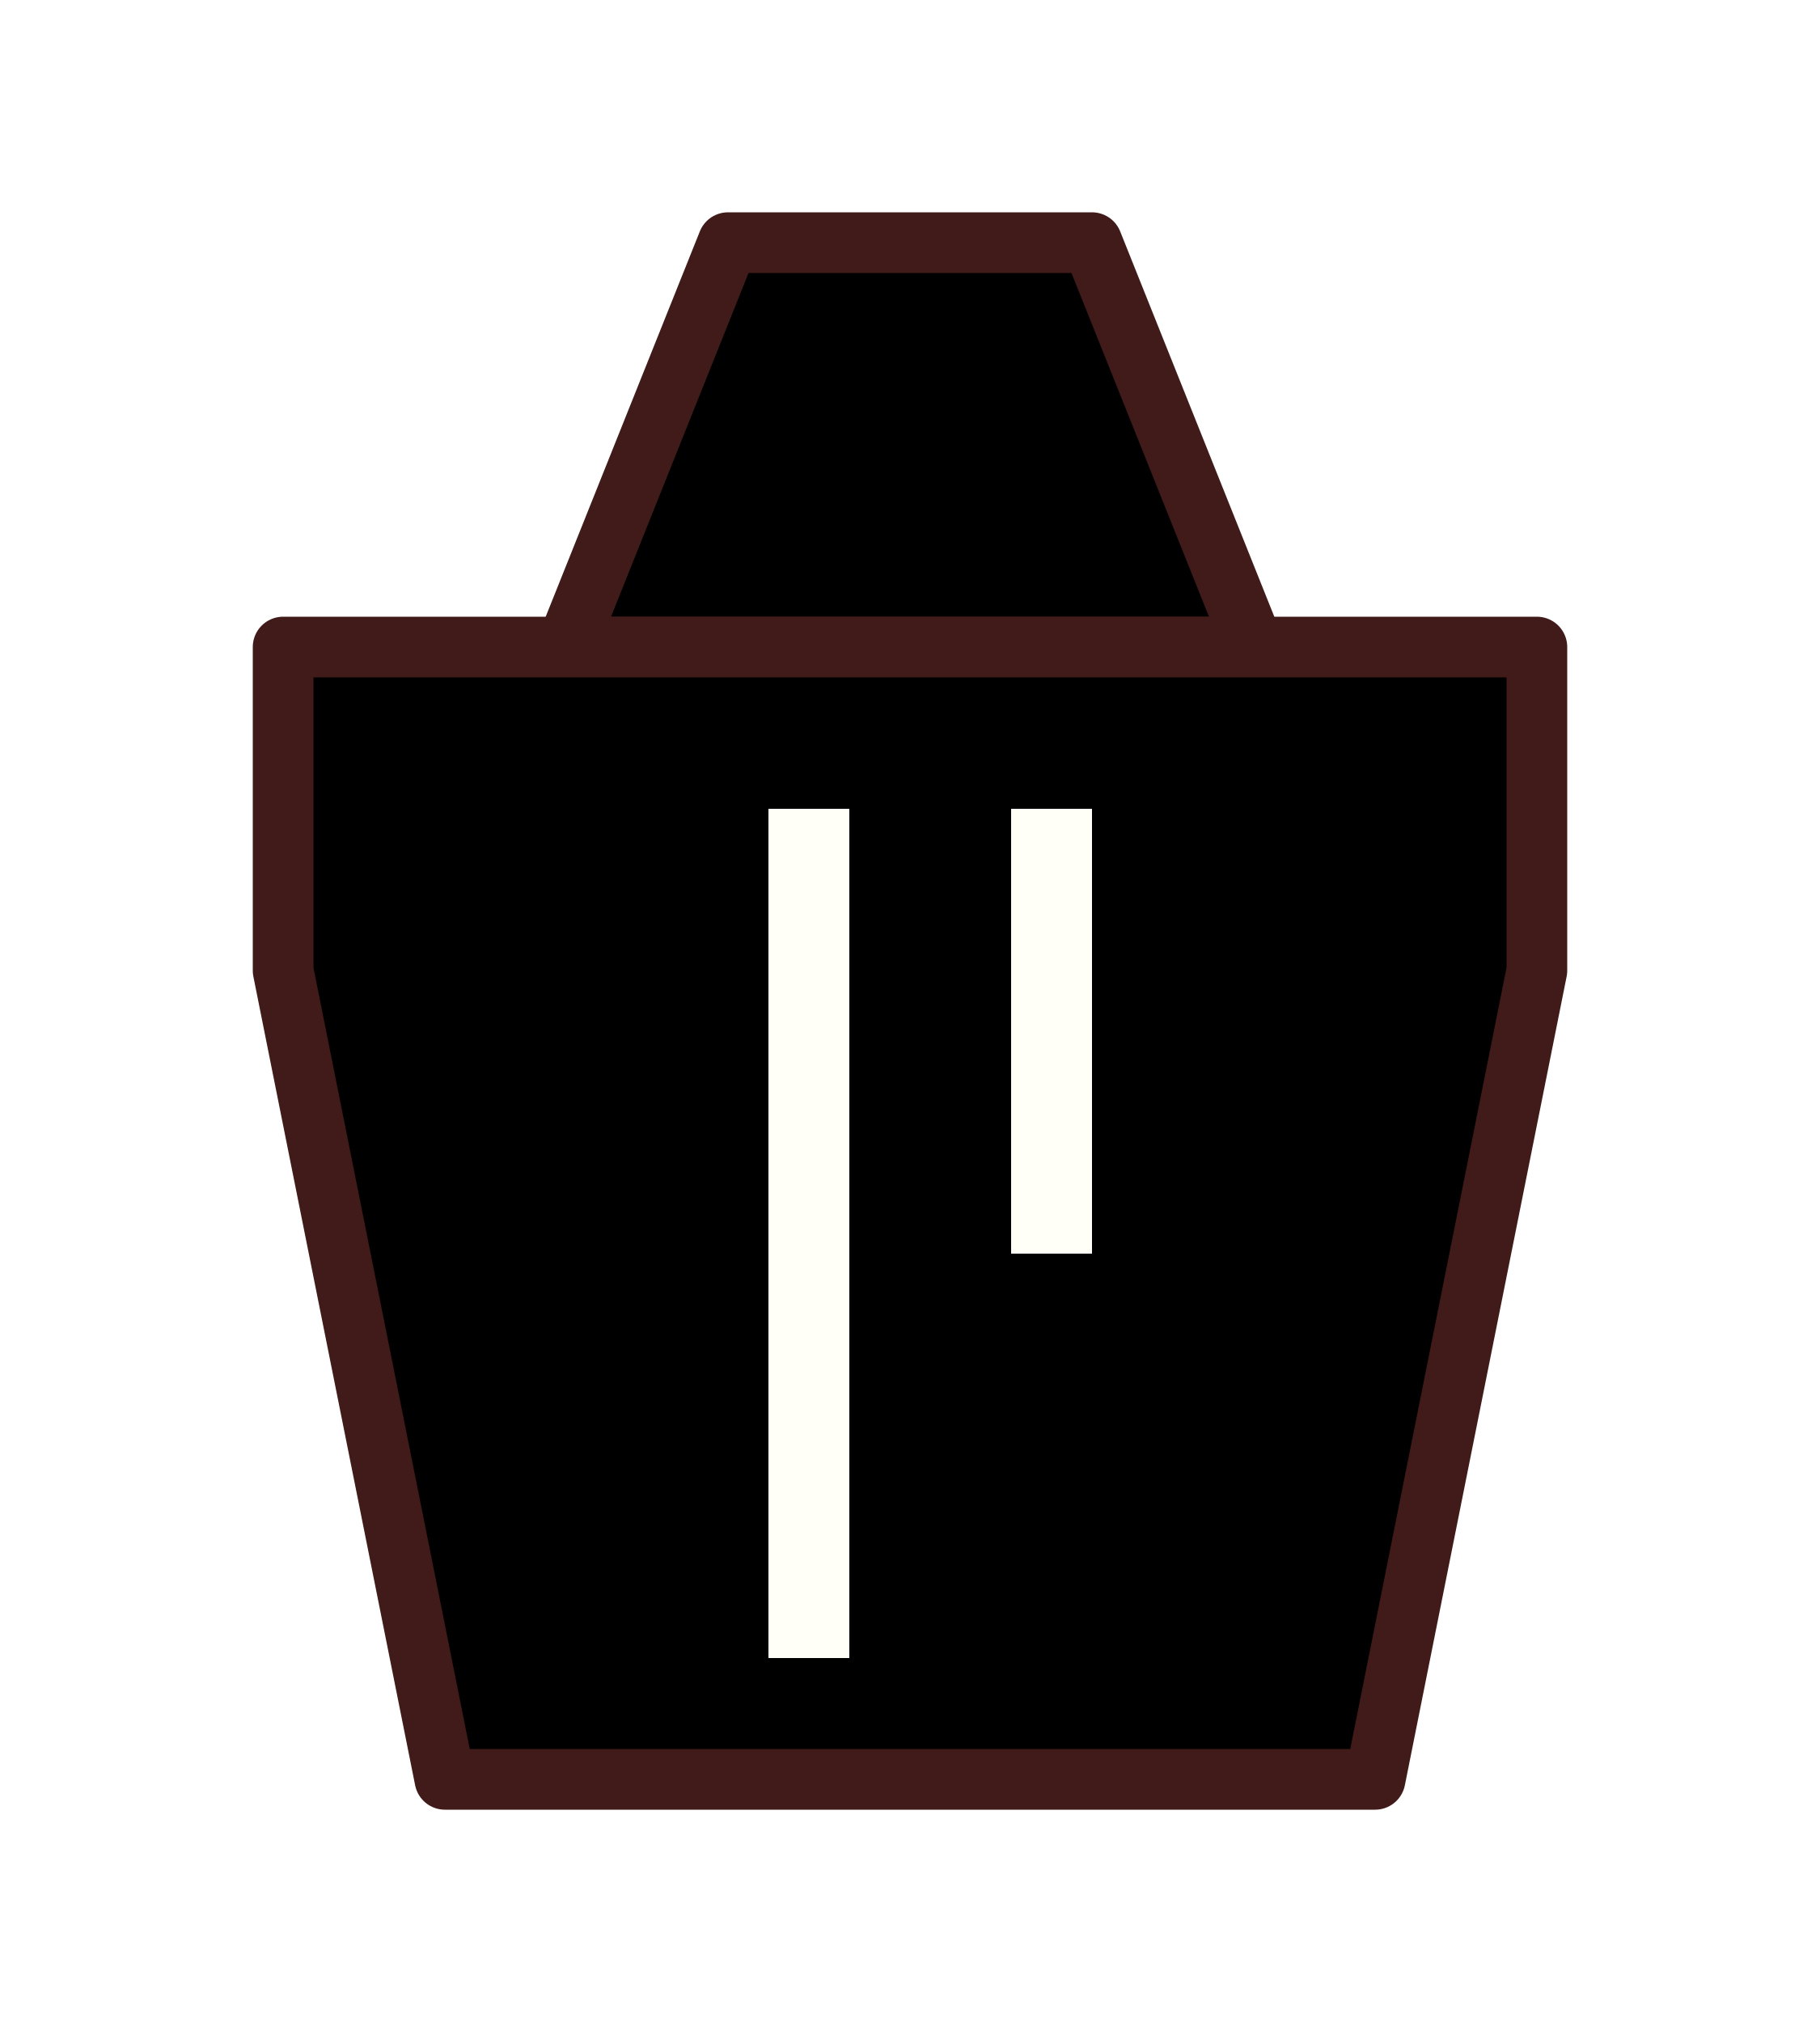
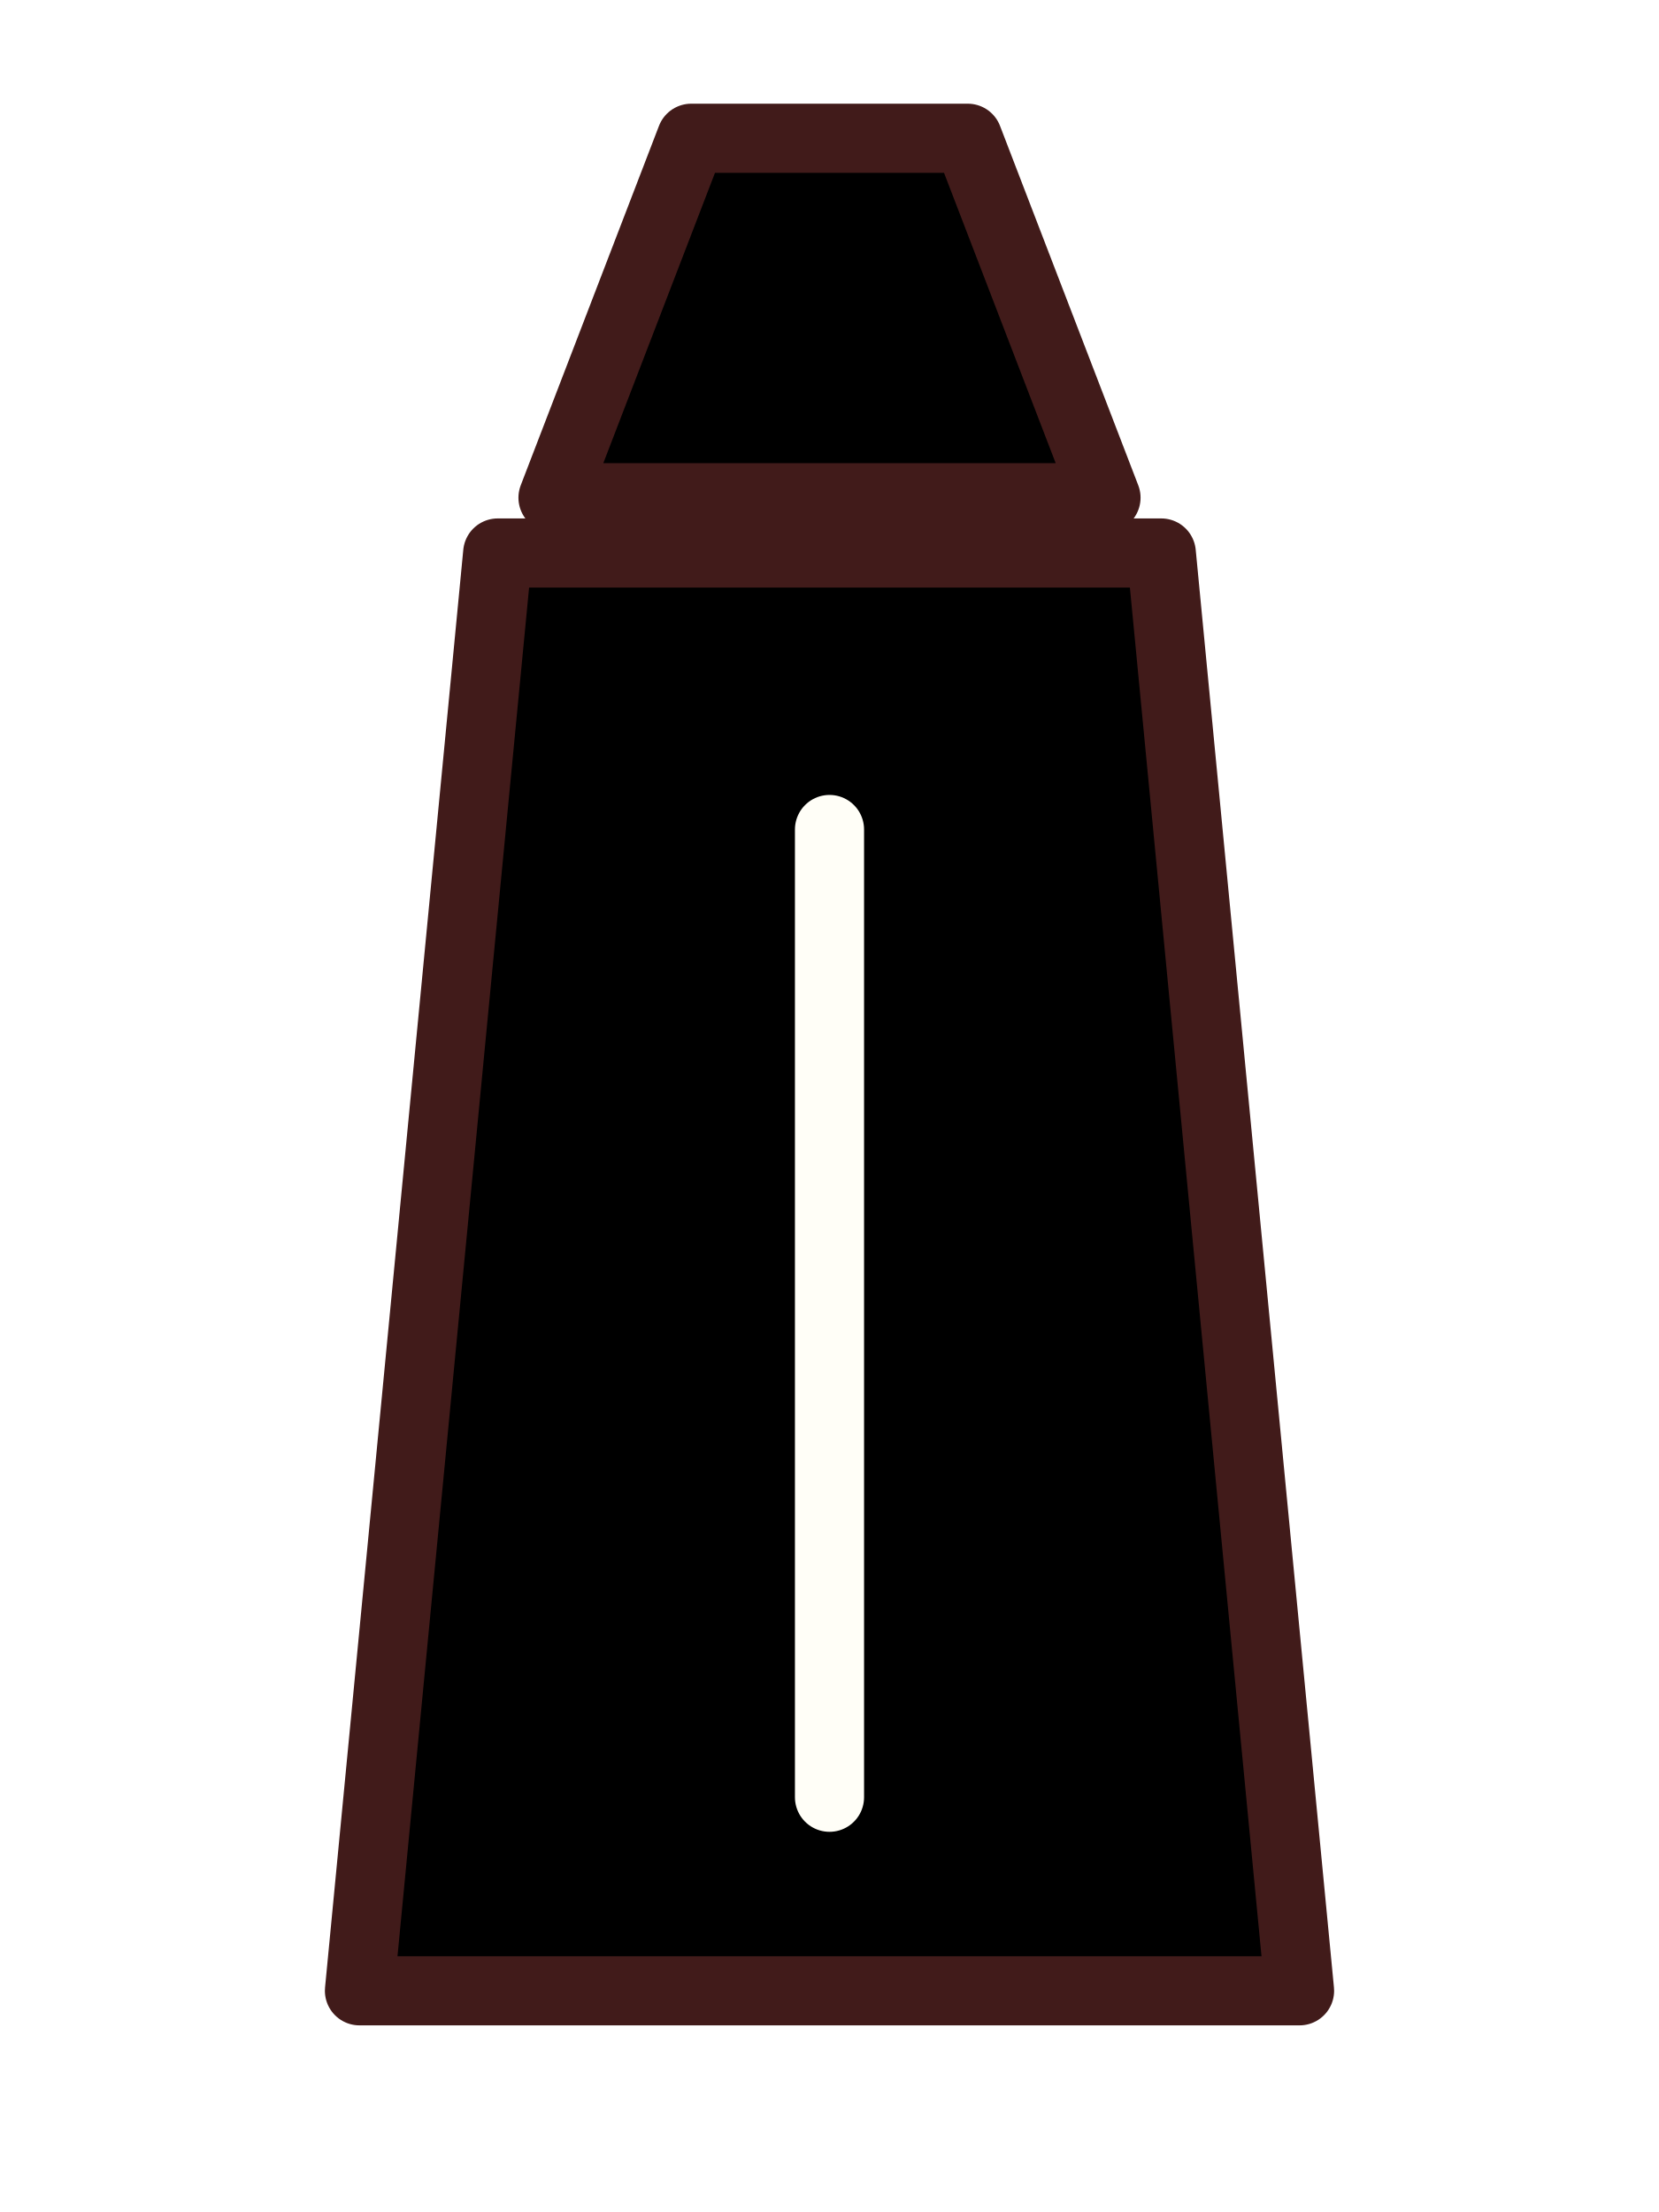
- <svg xmlns="http://www.w3.org/2000/svg" viewBox="0 0 90 100">
-   <path d="M 36,12 L 28,32 L 62,32 L 54,12 Z" fill="#000000" stroke="#411b1a" stroke-width="3" stroke-linejoin="round" stroke-linecap="round" />
-   <path d="M 22,88 L 14,48 L 14,32 L 76,32 L 76,48 L 68,88 Z" fill="#000000" stroke="#411b1a" stroke-width="3" stroke-linejoin="round" stroke-linecap="round" />
-   <line x1="40" y1="40" x2="40" y2="82" stroke="#fffef7" stroke-width="4" stroke-linecap="butt" />
-   <line x1="52" y1="40" x2="52" y2="62" stroke="#fffef7" stroke-width="4" stroke-linecap="butt" />
+ <svg xmlns="http://www.w3.org/2000/svg" viewBox="0 0 60 80">
+   <path d="M 25,5 L 20,18 L 40,18 L 35,5 Z" fill="#000000" stroke="#411B1A" stroke-width="2.5" stroke-linejoin="round" stroke-linecap="round" />
+   <path d="M 13,72 L 18,20 L 42,20 L 47,72 Z" fill="#000000" stroke="#411B1A" stroke-width="2.5" stroke-linejoin="round" stroke-linecap="round" />
+   <line x1="30" y1="30" x2="30" y2="65" stroke="#FFFEF7" stroke-width="2.5" stroke-linecap="round" />
</svg>
